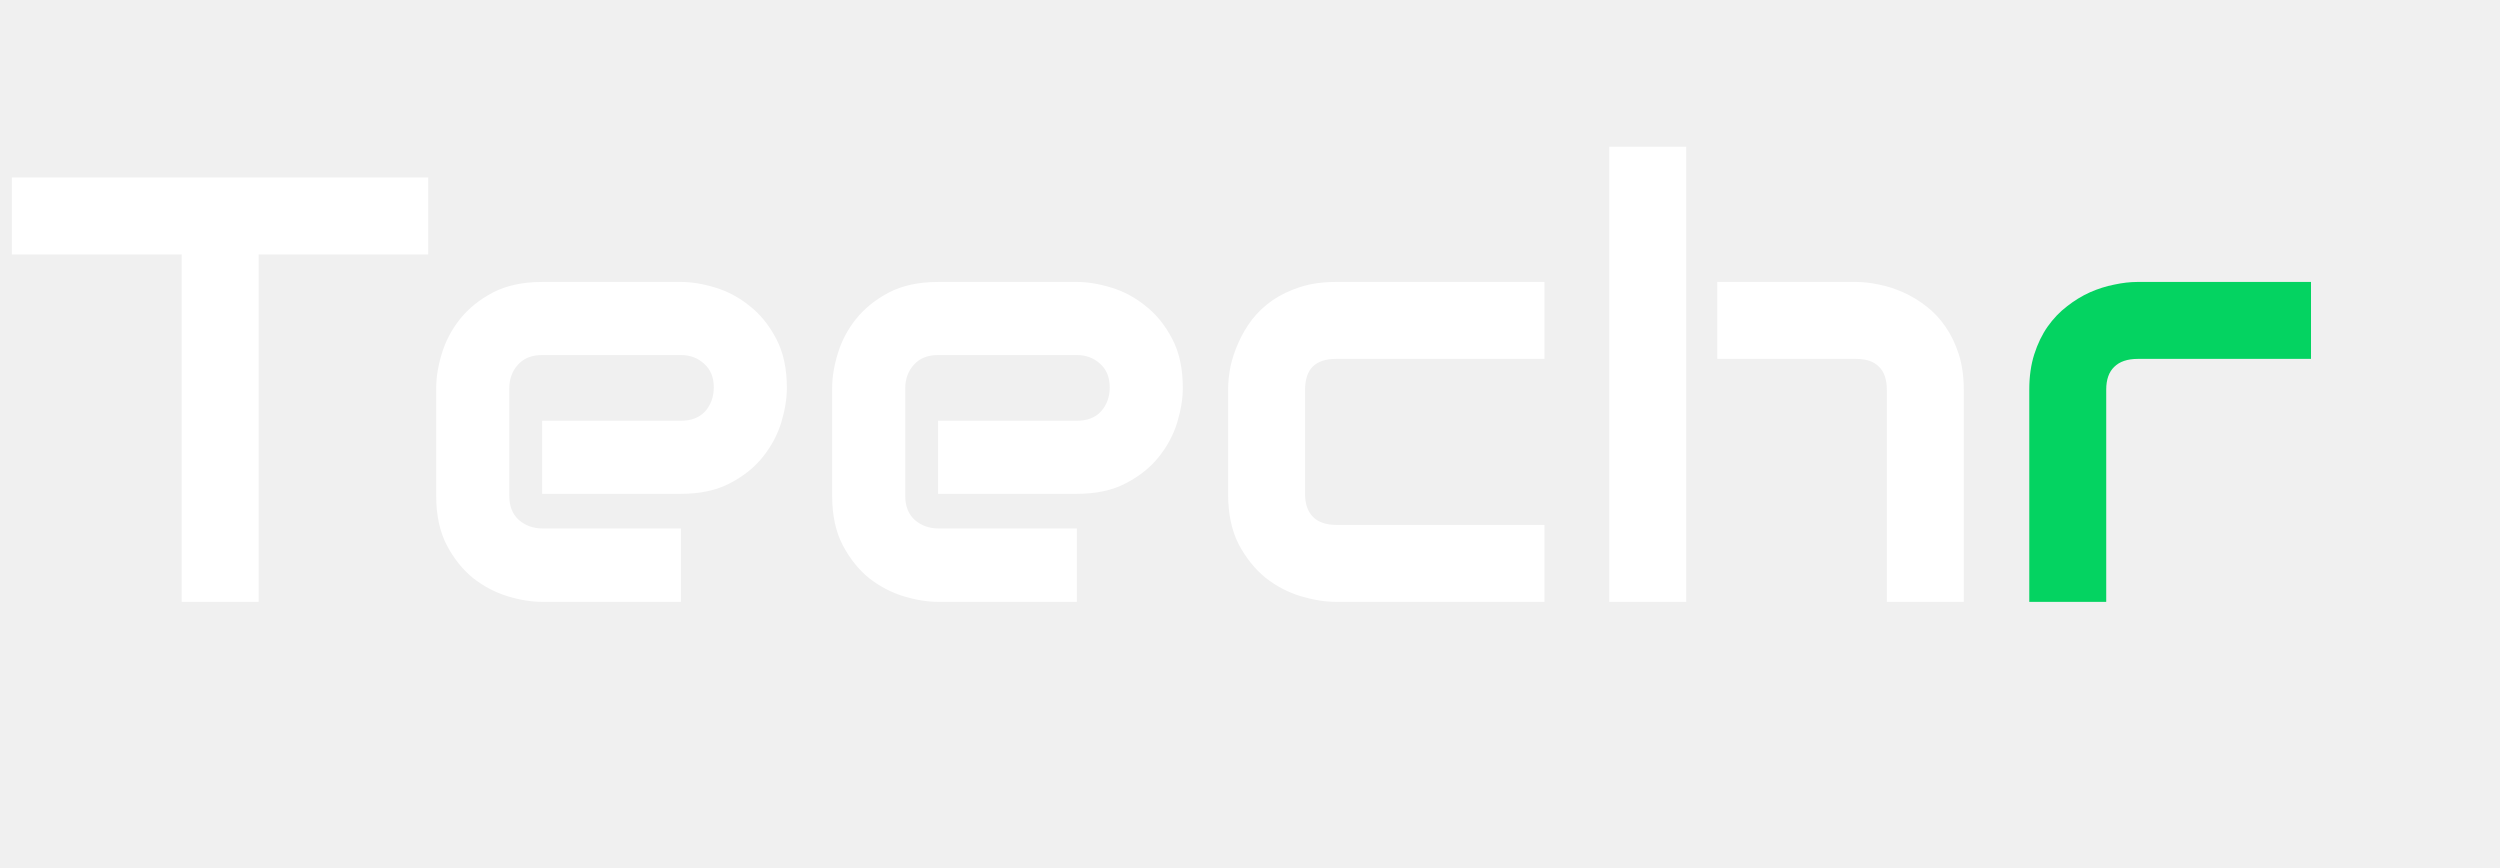
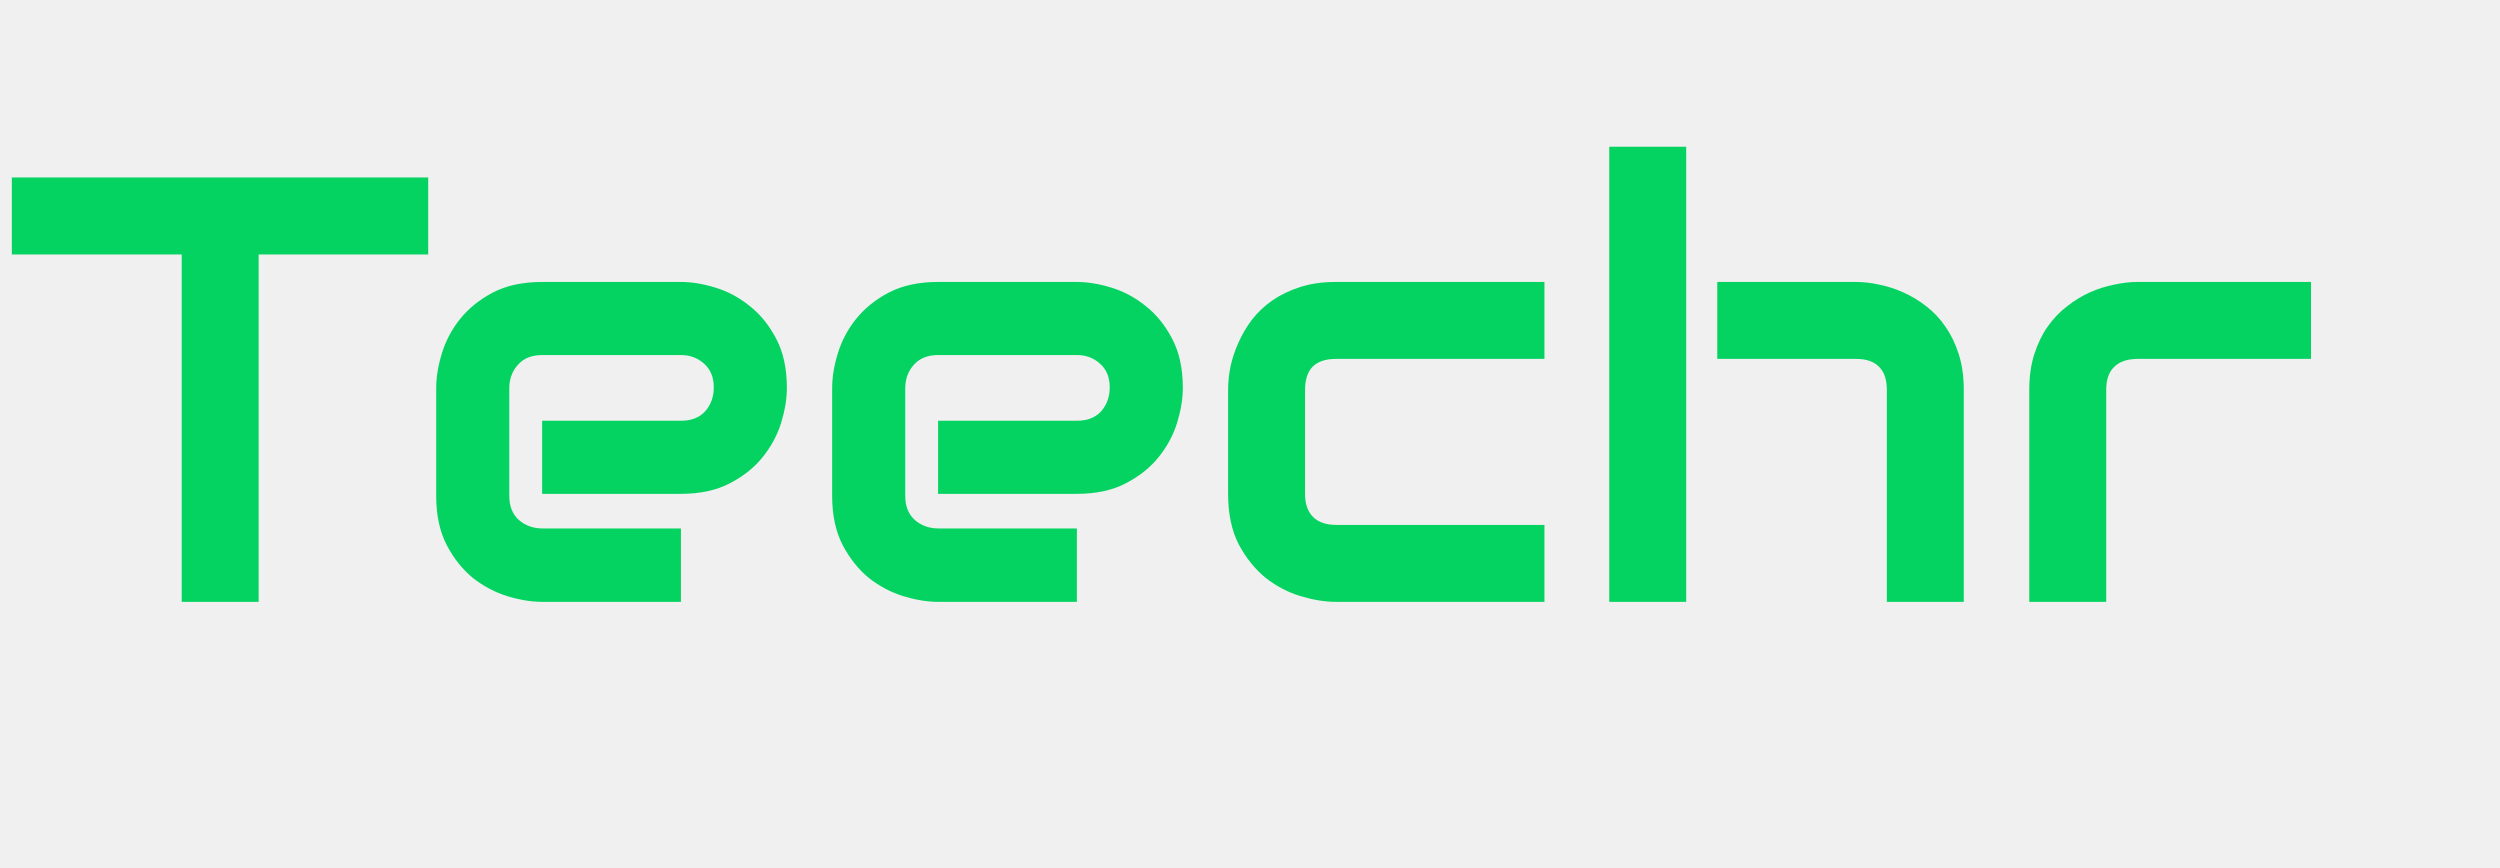
<svg xmlns="http://www.w3.org/2000/svg" width="594" height="206" viewBox="0 0 594 206" fill="none">
  <g id="Group 1">
-     <path id="Teech" d="M101.742 60.453H61.453V143H43.172V60.453H2.812V42.172H101.742V60.453ZM186.961 92.164C186.961 94.695 186.516 97.438 185.625 100.391C184.734 103.297 183.281 106.016 181.266 108.547C179.297 111.031 176.695 113.117 173.461 114.805C170.273 116.492 166.383 117.336 161.789 117.336H128.812V99.969H161.789C164.273 99.969 166.195 99.219 167.555 97.719C168.914 96.172 169.594 94.273 169.594 92.023C169.594 89.633 168.82 87.758 167.273 86.398C165.773 85.039 163.945 84.359 161.789 84.359H128.812C126.328 84.359 124.406 85.133 123.047 86.68C121.688 88.18 121.008 90.055 121.008 92.305V117.828C121.008 120.266 121.758 122.164 123.258 123.523C124.805 124.883 126.703 125.562 128.953 125.562H161.789V143H128.812C126.281 143 123.539 142.555 120.586 141.664C117.68 140.773 114.961 139.344 112.43 137.375C109.945 135.359 107.859 132.758 106.172 129.57C104.484 126.336 103.641 122.422 103.641 117.828V92.164C103.641 89.633 104.086 86.914 104.977 84.008C105.867 81.055 107.297 78.336 109.266 75.852C111.281 73.32 113.883 71.211 117.07 69.523C120.305 67.836 124.219 66.992 128.812 66.992H161.789C164.32 66.992 167.039 67.438 169.945 68.328C172.898 69.219 175.617 70.672 178.102 72.688C180.633 74.656 182.742 77.258 184.43 80.492C186.117 83.68 186.961 87.57 186.961 92.164ZM281.039 92.164C281.039 94.695 280.594 97.438 279.703 100.391C278.812 103.297 277.359 106.016 275.344 108.547C273.375 111.031 270.773 113.117 267.539 114.805C264.352 116.492 260.461 117.336 255.867 117.336H222.891V99.969H255.867C258.352 99.969 260.273 99.219 261.633 97.719C262.992 96.172 263.672 94.273 263.672 92.023C263.672 89.633 262.898 87.758 261.352 86.398C259.852 85.039 258.023 84.359 255.867 84.359H222.891C220.406 84.359 218.484 85.133 217.125 86.68C215.766 88.18 215.086 90.055 215.086 92.305V117.828C215.086 120.266 215.836 122.164 217.336 123.523C218.883 124.883 220.781 125.562 223.031 125.562H255.867V143H222.891C220.359 143 217.617 142.555 214.664 141.664C211.758 140.773 209.039 139.344 206.508 137.375C204.023 135.359 201.938 132.758 200.25 129.57C198.562 126.336 197.719 122.422 197.719 117.828V92.164C197.719 89.633 198.164 86.914 199.055 84.008C199.945 81.055 201.375 78.336 203.344 75.852C205.359 73.32 207.961 71.211 211.148 69.523C214.383 67.836 218.297 66.992 222.891 66.992H255.867C258.398 66.992 261.117 67.438 264.023 68.328C266.977 69.219 269.695 70.672 272.18 72.688C274.711 74.656 276.82 77.258 278.508 80.492C280.195 83.68 281.039 87.57 281.039 92.164ZM366.961 143H317.391C314.859 143 312.094 142.555 309.094 141.664C306.094 140.773 303.305 139.32 300.727 137.305C298.195 135.242 296.062 132.594 294.328 129.359C292.641 126.078 291.797 122.07 291.797 117.336V92.586C291.797 90.852 291.984 89.023 292.359 87.102C292.781 85.18 293.414 83.281 294.258 81.406C295.102 79.484 296.18 77.656 297.492 75.922C298.852 74.188 300.469 72.664 302.344 71.352C304.266 70.039 306.469 68.984 308.953 68.188C311.438 67.391 314.25 66.992 317.391 66.992H366.961V85.273H317.391C315 85.273 313.172 85.883 311.906 87.102C310.688 88.32 310.078 90.195 310.078 92.727V117.336C310.078 119.727 310.711 121.555 311.977 122.82C313.242 124.086 315.094 124.719 317.531 124.719H366.961V143ZM466.594 143H448.312V92.586C448.312 90.195 447.703 88.391 446.484 87.172C445.266 85.906 443.438 85.273 441 85.273H408.023V66.992H441C442.734 66.992 444.562 67.203 446.484 67.625C448.406 68 450.305 68.609 452.18 69.453C454.102 70.297 455.93 71.398 457.664 72.758C459.398 74.07 460.922 75.688 462.234 77.609C463.547 79.484 464.602 81.664 465.398 84.148C466.195 86.633 466.594 89.445 466.594 92.586V143ZM400.641 143H382.359V34.859H400.641V143Z" fill="white" />
+     <path id="Teech" d="M101.742 60.453H61.453V143H43.172V60.453H2.812V42.172H101.742V60.453ZM186.961 92.164C186.961 94.695 186.516 97.438 185.625 100.391C184.734 103.297 183.281 106.016 181.266 108.547C179.297 111.031 176.695 113.117 173.461 114.805C170.273 116.492 166.383 117.336 161.789 117.336H128.812V99.969H161.789C164.273 99.969 166.195 99.219 167.555 97.719C168.914 96.172 169.594 94.273 169.594 92.023C169.594 89.633 168.82 87.758 167.273 86.398C165.773 85.039 163.945 84.359 161.789 84.359H128.812C126.328 84.359 124.406 85.133 123.047 86.68C121.688 88.18 121.008 90.055 121.008 92.305V117.828C121.008 120.266 121.758 122.164 123.258 123.523C124.805 124.883 126.703 125.562 128.953 125.562H161.789V143H128.812C126.281 143 123.539 142.555 120.586 141.664C117.68 140.773 114.961 139.344 112.43 137.375C109.945 135.359 107.859 132.758 106.172 129.57C104.484 126.336 103.641 122.422 103.641 117.828V92.164C103.641 89.633 104.086 86.914 104.977 84.008C105.867 81.055 107.297 78.336 109.266 75.852C111.281 73.32 113.883 71.211 117.07 69.523C120.305 67.836 124.219 66.992 128.812 66.992H161.789C164.32 66.992 167.039 67.438 169.945 68.328C172.898 69.219 175.617 70.672 178.102 72.688C180.633 74.656 182.742 77.258 184.43 80.492C186.117 83.68 186.961 87.57 186.961 92.164ZM281.039 92.164C281.039 94.695 280.594 97.438 279.703 100.391C278.812 103.297 277.359 106.016 275.344 108.547C273.375 111.031 270.773 113.117 267.539 114.805C264.352 116.492 260.461 117.336 255.867 117.336H222.891V99.969H255.867C258.352 99.969 260.273 99.219 261.633 97.719C262.992 96.172 263.672 94.273 263.672 92.023C263.672 89.633 262.898 87.758 261.352 86.398C259.852 85.039 258.023 84.359 255.867 84.359H222.891C220.406 84.359 218.484 85.133 217.125 86.68C215.766 88.18 215.086 90.055 215.086 92.305V117.828C215.086 120.266 215.836 122.164 217.336 123.523C218.883 124.883 220.781 125.562 223.031 125.562H255.867V143H222.891C220.359 143 217.617 142.555 214.664 141.664C211.758 140.773 209.039 139.344 206.508 137.375C204.023 135.359 201.938 132.758 200.25 129.57C198.562 126.336 197.719 122.422 197.719 117.828V92.164C197.719 89.633 198.164 86.914 199.055 84.008C199.945 81.055 201.375 78.336 203.344 75.852C205.359 73.32 207.961 71.211 211.148 69.523C214.383 67.836 218.297 66.992 222.891 66.992H255.867C258.398 66.992 261.117 67.438 264.023 68.328C266.977 69.219 269.695 70.672 272.18 72.688C274.711 74.656 276.82 77.258 278.508 80.492C280.195 83.68 281.039 87.57 281.039 92.164ZM366.961 143H317.391C314.859 143 312.094 142.555 309.094 141.664C306.094 140.773 303.305 139.32 300.727 137.305C298.195 135.242 296.062 132.594 294.328 129.359C292.641 126.078 291.797 122.07 291.797 117.336V92.586C291.797 90.852 291.984 89.023 292.359 87.102C292.781 85.18 293.414 83.281 294.258 81.406C295.102 79.484 296.18 77.656 297.492 75.922C298.852 74.188 300.469 72.664 302.344 71.352C304.266 70.039 306.469 68.984 308.953 68.188C311.438 67.391 314.25 66.992 317.391 66.992H366.961V85.273H317.391C315 85.273 313.172 85.883 311.906 87.102C310.688 88.32 310.078 90.195 310.078 92.727V117.336C310.078 119.727 310.711 121.555 311.977 122.82C313.242 124.086 315.094 124.719 317.531 124.719H366.961V143ZM466.594 143H448.312V92.586C448.312 90.195 447.703 88.391 446.484 87.172C445.266 85.906 443.438 85.273 441 85.273H408.023V66.992H441C442.734 66.992 444.562 67.203 446.484 67.625C448.406 68 450.305 68.609 452.18 69.453C454.102 70.297 455.93 71.398 457.664 72.758C459.398 74.07 460.922 75.688 462.234 77.609C463.547 79.484 464.602 81.664 465.398 84.148C466.195 86.633 466.594 89.445 466.594 92.586V143ZM400.641 143H382.359V34.859H400.641V143Z" fill="#04D361" />
    <path id="r" d="M549.094 85.273H507.961C505.477 85.273 503.602 85.906 502.336 87.172C501.07 88.391 500.438 90.195 500.438 92.586V143H482.156V92.586C482.156 89.445 482.555 86.633 483.352 84.148C484.148 81.664 485.203 79.484 486.516 77.609C487.875 75.688 489.422 74.07 491.156 72.758C492.891 71.398 494.695 70.297 496.57 69.453C498.492 68.609 500.414 68 502.336 67.625C504.305 67.203 506.133 66.992 507.82 66.992H549.094V85.273Z" fill="#04D361" />
  </g>
</svg>
